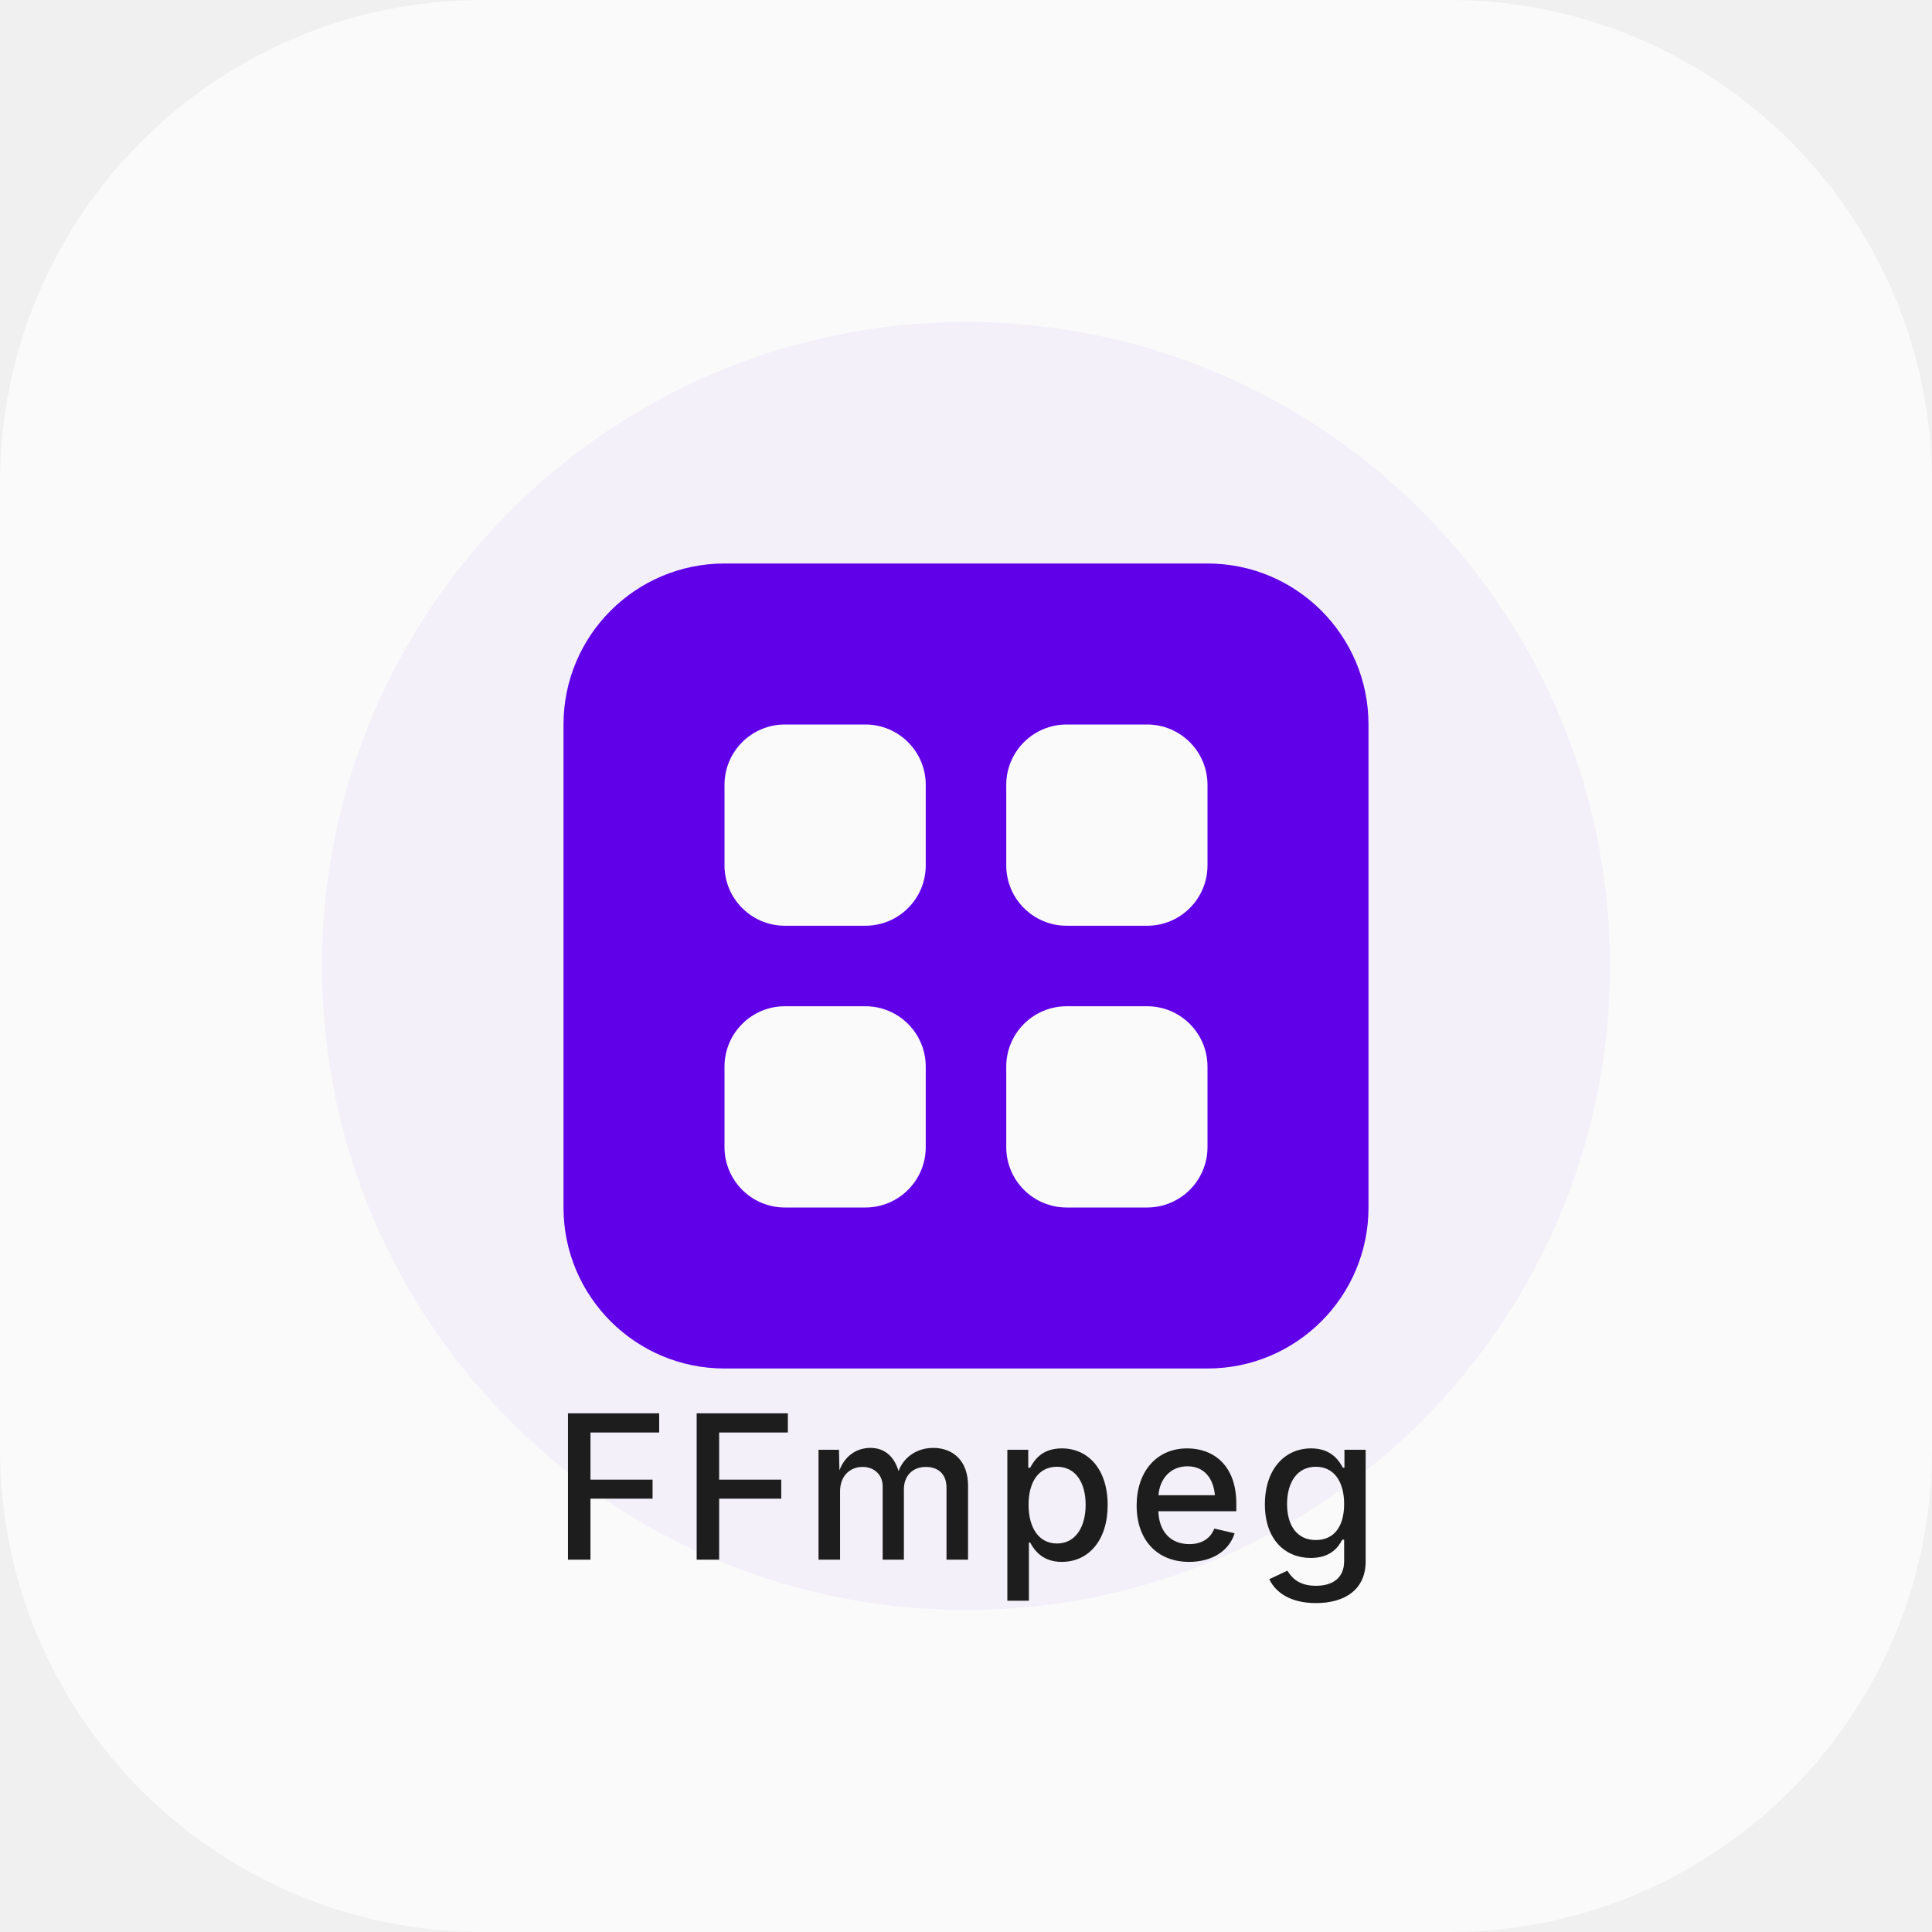
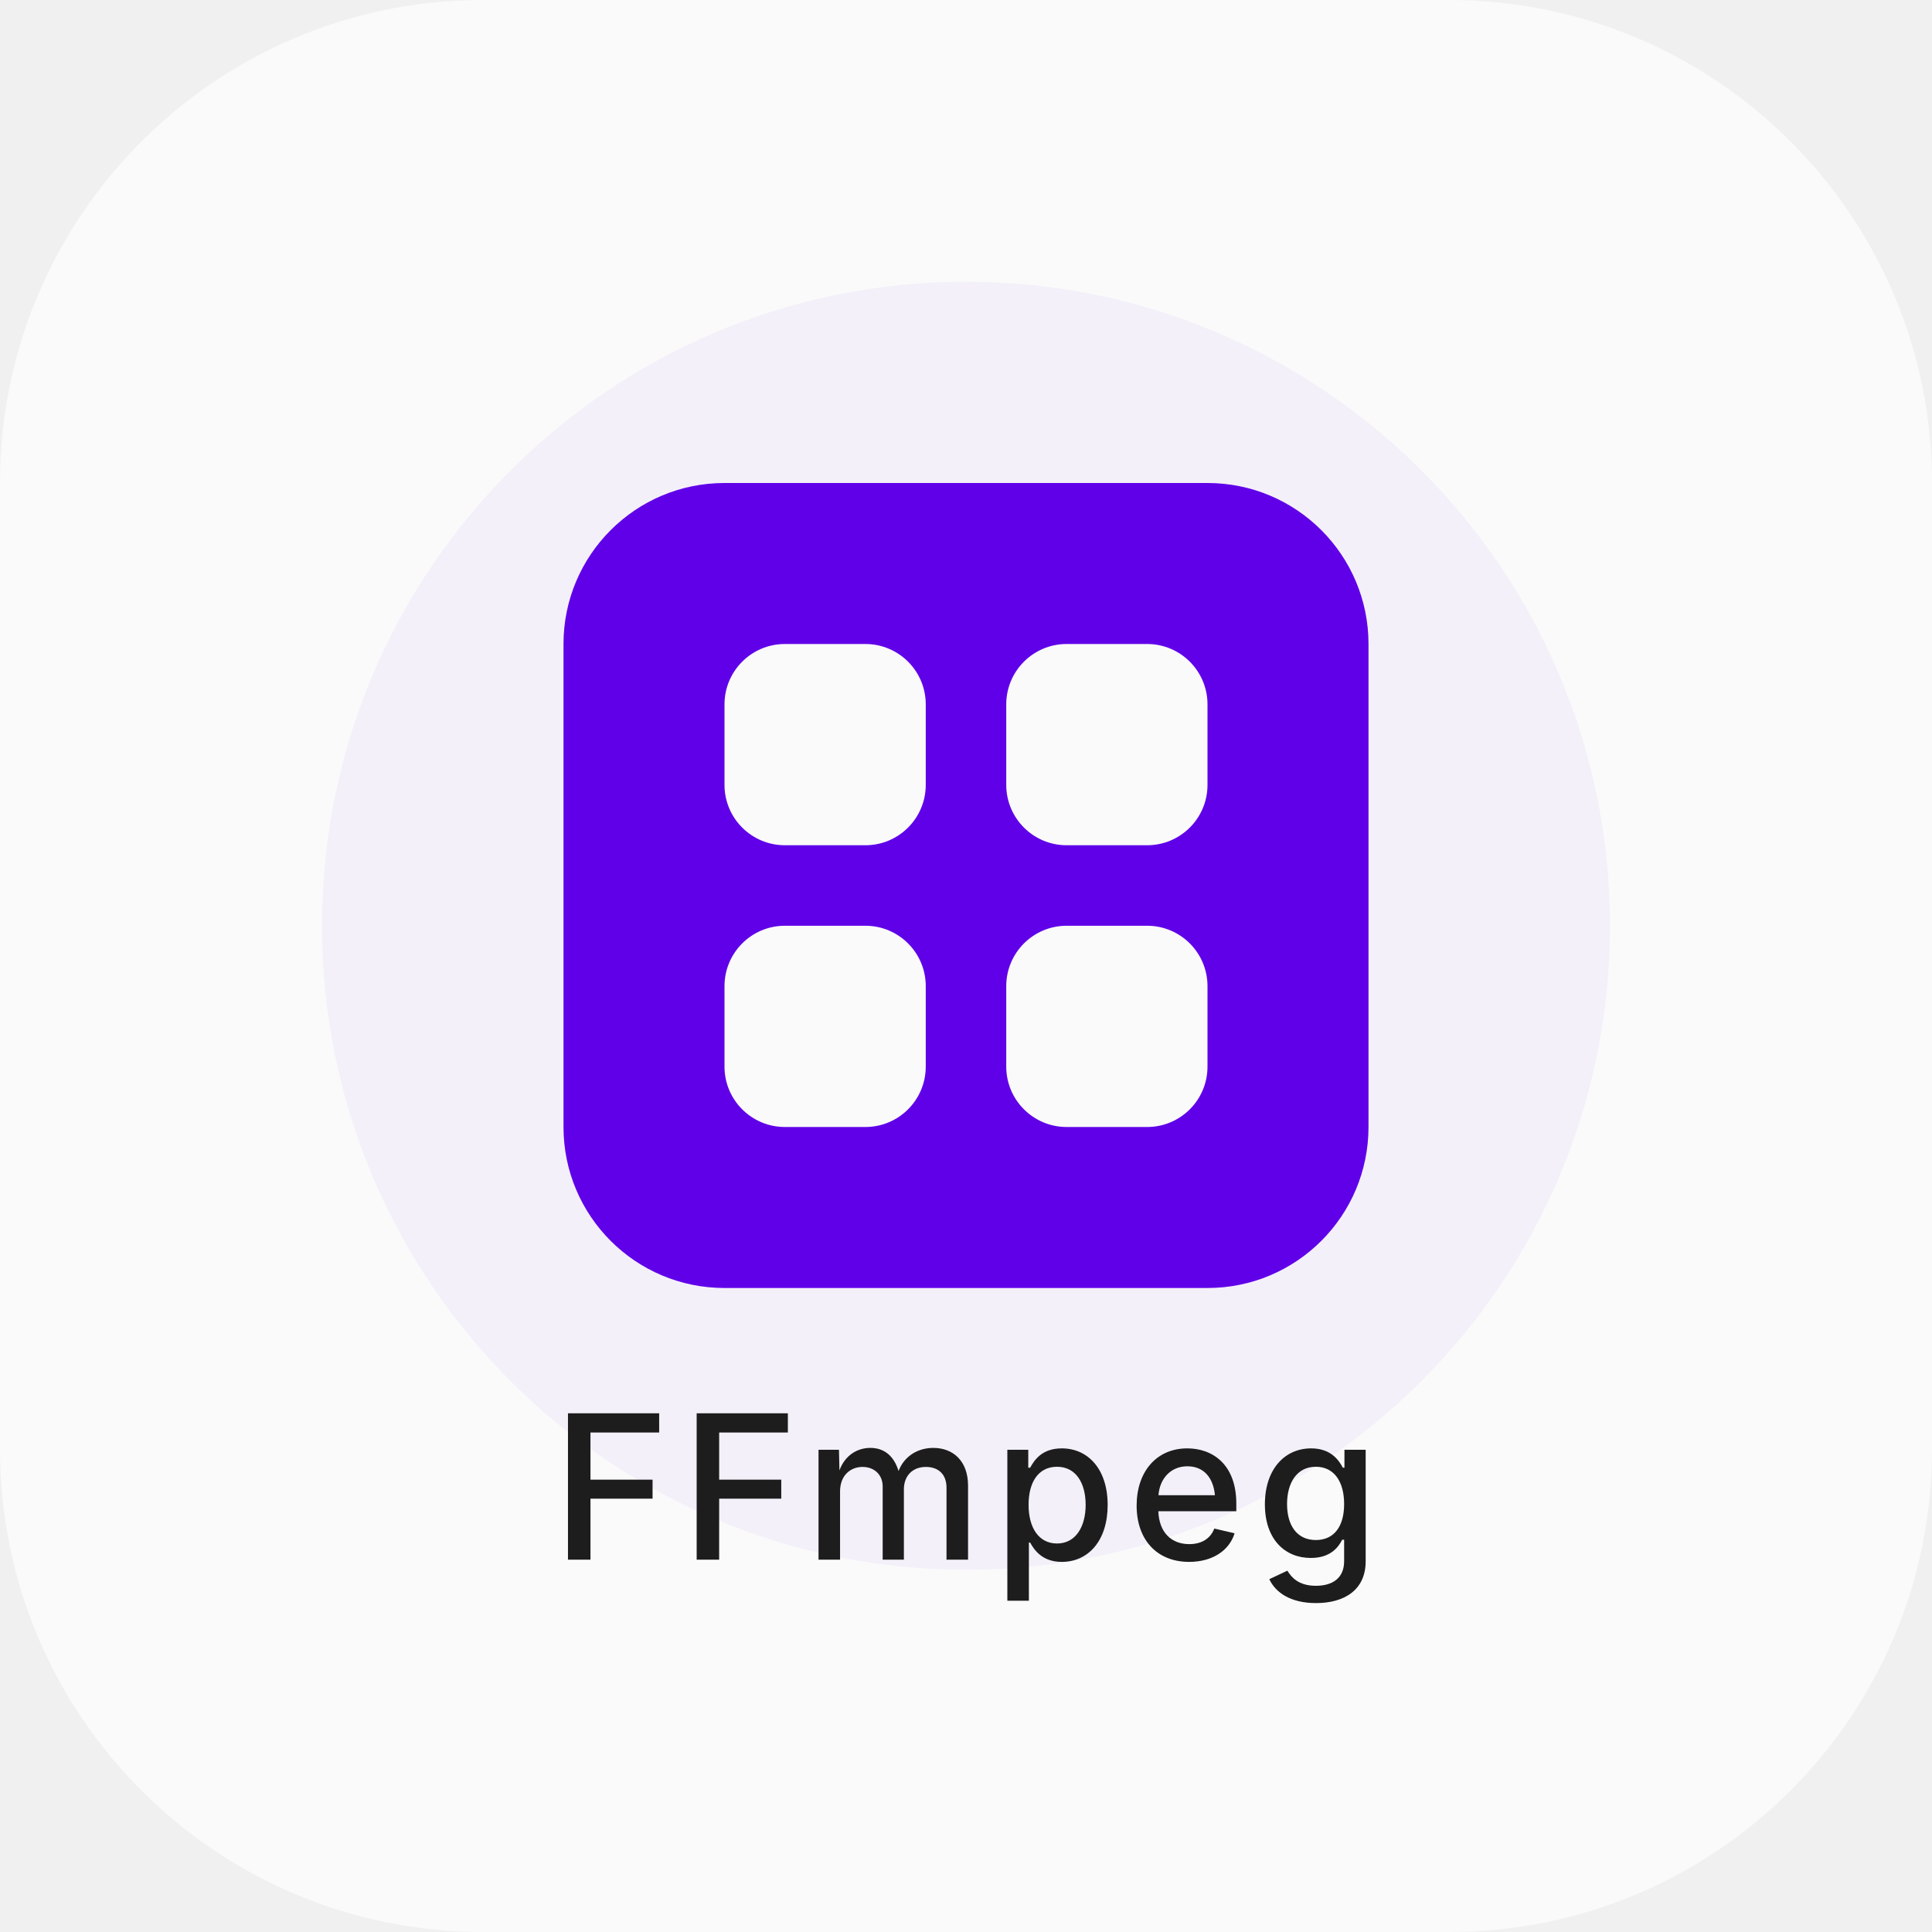
<svg xmlns="http://www.w3.org/2000/svg" width="192" height="192" viewBox="0 0 192 192" fill="none">
  <rect width="192" height="192" rx="48" fill="white" />
-   <circle cx="96" cy="96" r="64" fill="#6200EE" fill-opacity="0.04" />
-   <g transform="translate(56, 56)">
+   <circle cx="96" cy="92" r="64" fill="#6200EE" fill-opacity="0.04" />
+   <g transform="translate(56, 48)">
    <rect x="0" y="0" width="80" height="80" rx="16" fill="#6200EE" />
    <rect x="16" y="16" width="20" height="20" rx="6" fill="white" />
    <rect x="44" y="16" width="20" height="20" rx="6" fill="white" />
    <rect x="16" y="44" width="20" height="20" rx="6" fill="white" />
    <rect x="44" y="44" width="20" height="20" rx="6" fill="white" />
  </g>
  <text x="96" y="155" font-family="Inter, 'Segoe UI', Roboto, system-ui, sans-serif" font-size="20" font-weight="500" fill="#1E1E1E" text-anchor="middle" letter-spacing="1">FFmpeg</text>
  <rect x="0" y="0" width="192" height="192" rx="48" fill="black" fill-opacity="0.02" />
</svg>
